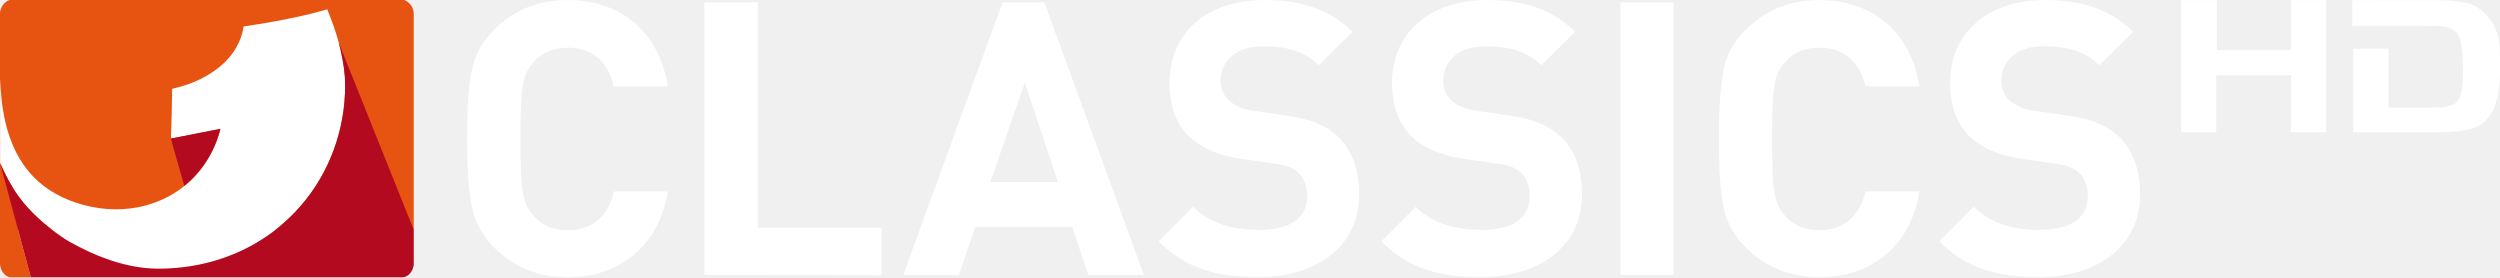
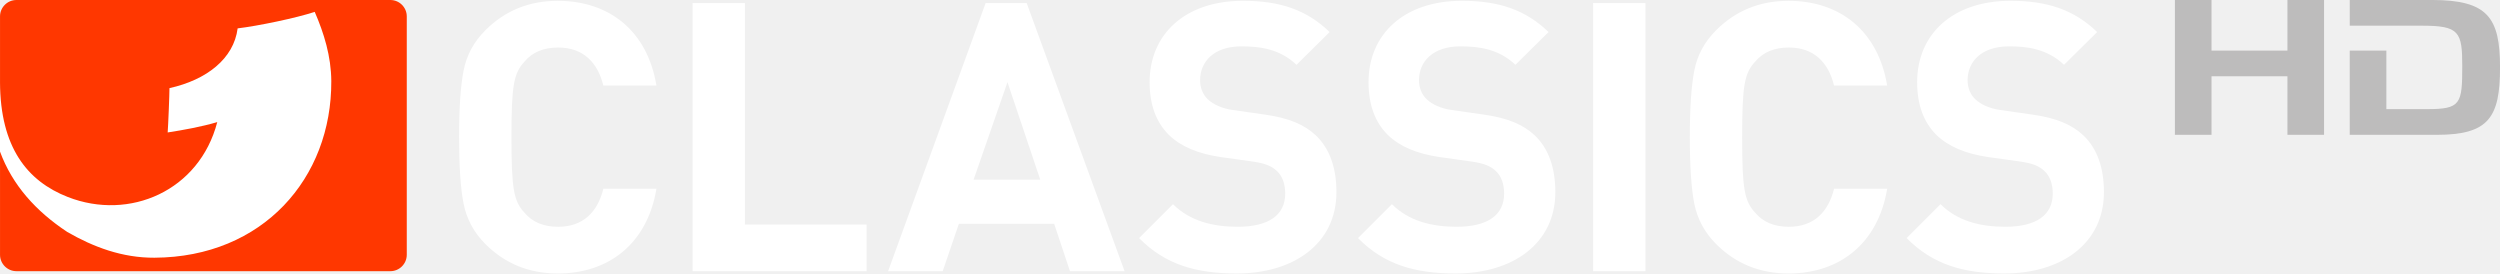
- <svg xmlns="http://www.w3.org/2000/svg" height="66.523" width="600" version="1.1" viewBox="0 0 158.75 17.601">
-   <g transform="translate(112.64 -140.03)">
-     <g fill="#fff">
-       <path d="m25.862 140.04v8.391h2.233v-3.622h4.738v3.622h2.233v-8.391h-2.233v3.169h-4.708v-3.169z" class="st0" stroke-width=".302" />
-       <path d="m36.727 140.04v1.63h2.022 2.928c0.573 0 1.268 0 1.66 0.423 0.362 0.392 0.423 1.449 0.423 2.173 0 0.785 0 1.902-0.453 2.294-0.362 0.302-1.056 0.302-1.569 0.302h-2.716v-3.743h-2.233v5.312h5.131c0.905 0 2.565-0.03 3.199-0.664 0.875-0.845 0.996-2.083 0.996-3.531s0.03-2.626-1.358-3.682c-0.664-0.513-2.203-0.513-2.988-0.513h-2.958z" class="st0" stroke-width=".302" />
-       <path d="m16.826 157.63c-2.632 0-4.628-0.565-6.324-2.279l2.191-2.191c1.095 1.095 2.579 1.466 4.187 1.466 1.996 0 3.056-0.76 3.056-2.138 0-0.601-0.159-1.113-0.53-1.466-0.336-0.318-0.724-0.495-1.537-0.601l-2.084-0.3c-1.484-0.212-2.579-0.689-3.356-1.431-0.83-0.83-1.237-1.943-1.237-3.409 0-3.091 2.296-5.247 6.024-5.247 2.385 0 4.116 0.583 5.6 2.014l-2.138 2.12c-1.095-1.042-2.402-1.201-3.551-1.201-1.802 0-2.685 1.007-2.685 2.191 0 0.442 0.141 0.901 0.512 1.237 0.336 0.318 0.901 0.583 1.608 0.671l2.049 0.3c1.572 0.212 2.579 0.654 3.303 1.343 0.919 0.883 1.343 2.138 1.343 3.674 0 3.356-2.809 5.247-6.43 5.247zm-13.956 0c-1.837 0-3.409-0.636-4.664-1.89-0.76-0.76-1.219-1.625-1.413-2.597-0.194-0.972-0.283-2.402-0.283-4.31s0.106-3.339 0.283-4.31c0.194-1.007 0.654-1.855 1.413-2.597 1.272-1.272 2.826-1.89 4.664-1.89 3.339 0 5.794 1.943 6.377 5.476h-3.427c-0.371-1.484-1.29-2.455-2.915-2.455-0.919 0-1.661 0.3-2.173 0.901-0.707 0.76-0.848 1.537-0.848 4.893s0.141 4.134 0.848 4.893c0.512 0.601 1.237 0.901 2.173 0.901 1.625 0 2.562-0.972 2.915-2.455h3.427c-0.583 3.498-3.056 5.441-6.377 5.441zm-9.239-0.141h-3.374v-17.312h3.374zm-12.242 0.141c-2.632 0-4.628-0.565-6.324-2.279l2.191-2.191c1.095 1.095 2.579 1.466 4.187 1.466 1.996 0 3.056-0.76 3.056-2.138 0-0.601-0.159-1.113-0.53-1.466-0.336-0.318-0.724-0.495-1.537-0.601l-2.084-0.3c-1.484-0.212-2.579-0.689-3.356-1.431-0.83-0.83-1.237-1.943-1.237-3.409 0-3.091 2.296-5.247 6.024-5.247 2.385 0 4.116 0.583 5.6 2.014l-2.138 2.12c-1.095-1.042-2.402-1.201-3.551-1.201-1.802 0-2.685 1.007-2.685 2.191 0 0.442 0.141 0.901 0.512 1.237 0.336 0.318 0.901 0.583 1.608 0.671l2.049 0.3c1.59 0.212 2.579 0.654 3.303 1.343 0.919 0.883 1.343 2.138 1.343 3.674 0 3.356-2.809 5.247-6.43 5.247zm-14.132 0c-2.632 0-4.628-0.565-6.324-2.279l2.191-2.191c1.095 1.095 2.579 1.466 4.187 1.466 1.996 0 3.056-0.76 3.056-2.138 0-0.601-0.177-1.113-0.53-1.466-0.336-0.318-0.724-0.495-1.537-0.601l-2.084-0.3c-1.484-0.212-2.579-0.689-3.356-1.431-0.83-0.83-1.237-1.943-1.237-3.409 0-3.091 2.279-5.247 6.024-5.247 2.385 0 4.116 0.583 5.6 2.014l-2.138 2.12c-1.095-1.042-2.402-1.201-3.551-1.201-1.802 0-2.685 1.007-2.685 2.191 0 0.442 0.141 0.901 0.512 1.237 0.336 0.318 0.901 0.583 1.608 0.671l2.031 0.3c1.59 0.212 2.579 0.654 3.303 1.343 0.919 0.883 1.343 2.138 1.343 3.674 0 3.356-2.791 5.247-6.413 5.247zm-14.821-12.348-2.191 6.307h4.293l-2.102-6.307zm4.028 12.207-1.025-3.056h-6.148l-1.042 3.056h-3.533l6.307-17.312h2.65l6.324 17.312zm-24.378 0v-17.312h3.392v14.309h7.861v3.021c0-0.018-11.253-0.018-11.253-0.018zm-8.691 0.141c-1.855 0-3.409-0.636-4.664-1.89-0.76-0.76-1.219-1.625-1.413-2.597-0.194-0.972-0.3-2.402-0.3-4.31 0-1.89 0.088-3.339 0.3-4.31 0.194-1.007 0.654-1.855 1.413-2.597 1.254-1.272 2.826-1.89 4.664-1.89 3.339 0 5.794 1.943 6.377 5.476h-3.427c-0.371-1.484-1.29-2.455-2.915-2.455-0.919 0-1.661 0.3-2.173 0.901-0.707 0.76-0.848 1.537-0.848 4.893s0.141 4.134 0.848 4.893c0.512 0.601 1.237 0.901 2.173 0.901 1.625 0 2.562-0.972 2.915-2.455h3.427c-0.601 3.498-3.074 5.441-6.377 5.441" class="st1" stroke-width=".177" />
-     </g>
-     <g stroke-width=".036">
-       <path d="m-112.04 140.03h25.067c0.344 0.123 0.573 0.46 0.605 0.815v13.769h-26.274v-13.766c0.033-0.359 0.257-0.692 0.602-0.819z" class="st2" fill="#e75411" />
-       <path d="m-112.64 150.38 1.957 7.258h-1.312c-0.391-0.058-0.62-0.475-0.645-0.841z" class="st2" fill="#e75411" />
-       <path d="m-96.183 141.56c1.453-0.243 2.906-0.525 4.323-0.938 0.279 0.692 0.536 1.395 0.732 2.116 0.196 0.717 0.337 1.453 0.391 2.192 0.141 2.779-0.75 5.602-2.482 7.783-0.823 1.036-1.826 1.931-2.957 2.623-1.681 1.036-3.627 1.616-5.595 1.725-0.866 0.065-1.739 0.018-2.587-0.163-1.156-0.239-2.261-0.678-3.305-1.218-0.366-0.192-0.736-0.384-1.073-0.627-1.029-0.71-1.989-1.547-2.728-2.562-0.453-0.616-0.808-1.294-1.112-1.989-0.018-0.043-0.04-0.083-0.058-0.123v-5.363c0.036 0.783 0.091 1.573 0.243 2.344 0.243 1.272 0.717 2.526 1.551 3.533 0.772 0.949 1.848 1.62 3.004 2 1.261 0.431 2.634 0.547 3.946 0.301 1.076-0.21 2.109-0.667 2.96-1.355 1.134-0.909 1.935-2.214 2.29-3.62l-3.145 0.616c0.033-1.047 0.069-2.12 0.076-3.167 1.178-0.261 2.333-0.757 3.232-1.583 0.678-0.616 1.178-1.453 1.301-2.37 0.322-0.062 0.659-0.098 0.993-0.156z" class="st3" fill="#fff" />
-       <path d="m-91.131 142.74 4.765 11.885v2.207c-0.04 0.38-0.308 0.794-0.725 0.804h-23.593l-1.953-7.258c0.304 0.699 0.721 1.5 1.17 2.116 0.736 1.018 1.696 1.852 2.728 2.562 0.337 0.243 0.707 0.435 1.073 0.627 1.047 0.54 2.152 0.978 3.305 1.218 0.848 0.181 1.721 0.228 2.587 0.163 1.968-0.112 3.913-0.692 5.595-1.725 1.131-0.692 2.134-1.583 2.957-2.623 1.736-2.178 2.623-5.004 2.482-7.783-0.054-0.743-0.196-1.475-0.391-2.192z" class="st4" fill="#b40a1f" />
-       <path d="m-98.647 148.21c-0.351 1.406-1.152 2.71-2.29 3.62l-0.859-3.004z" class="st4" fill="#b40a1f" />
-     </g>
+ <svg xmlns="http://www.w3.org/2000/svg" height="65.635" width="600" version="1.1" viewBox="0 0 158.75 17.366">
+   <g transform="translate(241.2 89.165)">
+     <path d="m-87.412-87.534c2.374 0 2.566 0.384 2.566 2.565 0 2.41-0.097 2.734-2.23 2.734h-2.59v-3.717h-2.326v5.348h5.54c3.285 0 4.005-1.103 4.005-4.281 0-3.177-0.792-4.281-4.328-4.281h-5.216v1.631zm-15.682-1.631h2.326v3.213h4.82v-3.213h2.326v8.561h-2.326v-3.717h-4.82v3.717h-2.326v-8.561" fill="#bdbcbc" />
+     <path d="m-113.91-71.799c-2.583 0-4.544-0.55-6.218-2.248l2.152-2.153c1.076 1.076 2.535 1.435 4.113 1.435 1.961 0 3.013-0.741 3.013-2.105 0-0.597-0.168-1.1-0.527-1.435-0.334-0.311-0.717-0.478-1.507-0.598l-2.057-0.287c-1.458-0.215-2.535-0.67-3.3-1.411-0.813-0.813-1.22-1.913-1.22-3.348 0-3.038 2.248-5.166 5.931-5.166 2.344 0 4.042 0.574 5.5 1.985l-2.105 2.08c-1.076-1.028-2.367-1.171-3.491-1.171-1.77 0-2.631 0.98-2.631 2.152 0 0.431 0.144 0.885 0.502 1.22 0.335 0.311 0.885 0.574 1.578 0.67l2.009 0.287c1.555 0.215 2.535 0.646 3.253 1.316 0.908 0.86 1.315 2.104 1.315 3.611 0 3.299-2.75 5.165-6.314 5.165zm-13.721 0c-1.818 0-3.348-0.622-4.592-1.866-0.741-0.741-1.196-1.602-1.387-2.558-0.191-0.957-0.286-2.368-0.286-4.233 0-1.865 0.095-3.276 0.286-4.233 0.192-0.981 0.646-1.818 1.387-2.559 1.244-1.243 2.774-1.865 4.592-1.865 3.276 0 5.692 1.913 6.266 5.381h-3.372c-0.359-1.459-1.268-2.415-2.87-2.415-0.909 0-1.627 0.287-2.129 0.885-0.694 0.742-0.837 1.507-0.837 4.807 0 3.301 0.143 4.066 0.837 4.807 0.502 0.598 1.22 0.884 2.129 0.884 1.602 0 2.511-0.957 2.87-2.415h3.372c-0.574 3.467-3.013 5.381-6.266 5.381zm-12.407-0.143v-17.028h3.325v17.028zm-8.711 0.143c-2.583 0-4.544-0.55-6.218-2.248l2.153-2.153c1.076 1.076 2.535 1.435 4.113 1.435 1.961 0 3.013-0.741 3.013-2.105 0-0.597-0.167-1.1-0.527-1.435-0.335-0.311-0.717-0.478-1.506-0.598l-2.057-0.287c-1.459-0.215-2.535-0.67-3.3-1.411-0.813-0.813-1.22-1.913-1.22-3.348 0-3.038 2.248-5.166 5.931-5.166 2.343 0 4.042 0.574 5.5 1.985l-2.104 2.08c-1.076-1.028-2.368-1.171-3.492-1.171-1.77 0-2.631 0.98-2.631 2.152 0 0.431 0.144 0.885 0.502 1.22 0.335 0.311 0.885 0.574 1.579 0.67l2.009 0.287c1.554 0.215 2.535 0.646 3.253 1.316 0.908 0.86 1.315 2.104 1.315 3.611 0 3.299-2.75 5.165-6.314 5.165zm-13.901 0c-2.583 0-4.543-0.55-6.218-2.248l2.152-2.153c1.076 1.076 2.535 1.435 4.113 1.435 1.962 0 3.014-0.741 3.014-2.105 0-0.597-0.168-1.1-0.526-1.435-0.335-0.311-0.718-0.478-1.507-0.598l-2.057-0.287c-1.458-0.215-2.535-0.67-3.3-1.411-0.813-0.813-1.22-1.913-1.22-3.348 0-3.038 2.248-5.166 5.931-5.166 2.344 0 4.042 0.574 5.5 1.985l-2.104 2.08c-1.076-1.028-2.368-1.171-3.492-1.171-1.77 0-2.63 0.98-2.63 2.152 0 0.431 0.143 0.885 0.502 1.22 0.334 0.311 0.885 0.574 1.578 0.67l2.009 0.287c1.554 0.215 2.535 0.646 3.252 1.316 0.909 0.86 1.316 2.104 1.316 3.611 0 3.299-2.75 5.165-6.314 5.165zm-14.575-12.148-2.152 6.193h4.233zm3.97 12.005-1.005-3.013h-6.051l-1.028 3.013h-3.468l6.194-17.028h2.607l6.218 17.028zm-23.967 0v-17.028h3.324v14.062h7.725v2.966zm-8.56 0.143c-1.818 0-3.348-0.622-4.592-1.866-0.742-0.741-1.196-1.602-1.387-2.558-0.191-0.957-0.287-2.368-0.287-4.233 0-1.865 0.095-3.276 0.287-4.233 0.191-0.981 0.646-1.818 1.387-2.559 1.244-1.243 2.774-1.865 4.592-1.865 3.276 0 5.692 1.913 6.266 5.381h-3.372c-0.359-1.459-1.268-2.415-2.869-2.415-0.909 0-1.627 0.287-2.129 0.885-0.693 0.742-0.837 1.507-0.837 4.807 0 3.301 0.144 4.066 0.837 4.807 0.502 0.598 1.22 0.884 2.129 0.884 1.602 0 2.51-0.957 2.869-2.415h3.372c-0.574 3.467-3.013 5.381-6.266 5.381" fill="#fff" />
+     <path d="m-215.37-88.121c0-0.576-0.467-1.044-1.044-1.044h-23.741c-0.576 0-1.044 0.468-1.044 1.044v15.132c0 0.576 0.467 1.044 1.044 1.044h23.741c0.576 0 1.044-0.467 1.044-1.044v-15.131" fill="#ff3700" />
+     <path d="m-241.2-79.539c0.781 2.129 2.289 3.794 4.272 5.104 1.654 0.953 3.488 1.646 5.534 1.635 6.891-0.035 11.262-5.057 11.231-11.217-0.008-1.564-0.465-3.046-1.053-4.394-1.173 0.391-3.632 0.899-4.894 1.048-0.246 1.921-1.965 3.271-4.329 3.794 0.003 0.332-0.083 2.466-0.114 2.815 0.975-0.15 2.158-0.364 3.149-0.658-1.137 4.37-5.574 6.284-9.486 4.758-2.592-1.013-4.29-3.16-4.311-7.293v4.408" fill="#fff" />
  </g>
</svg>
